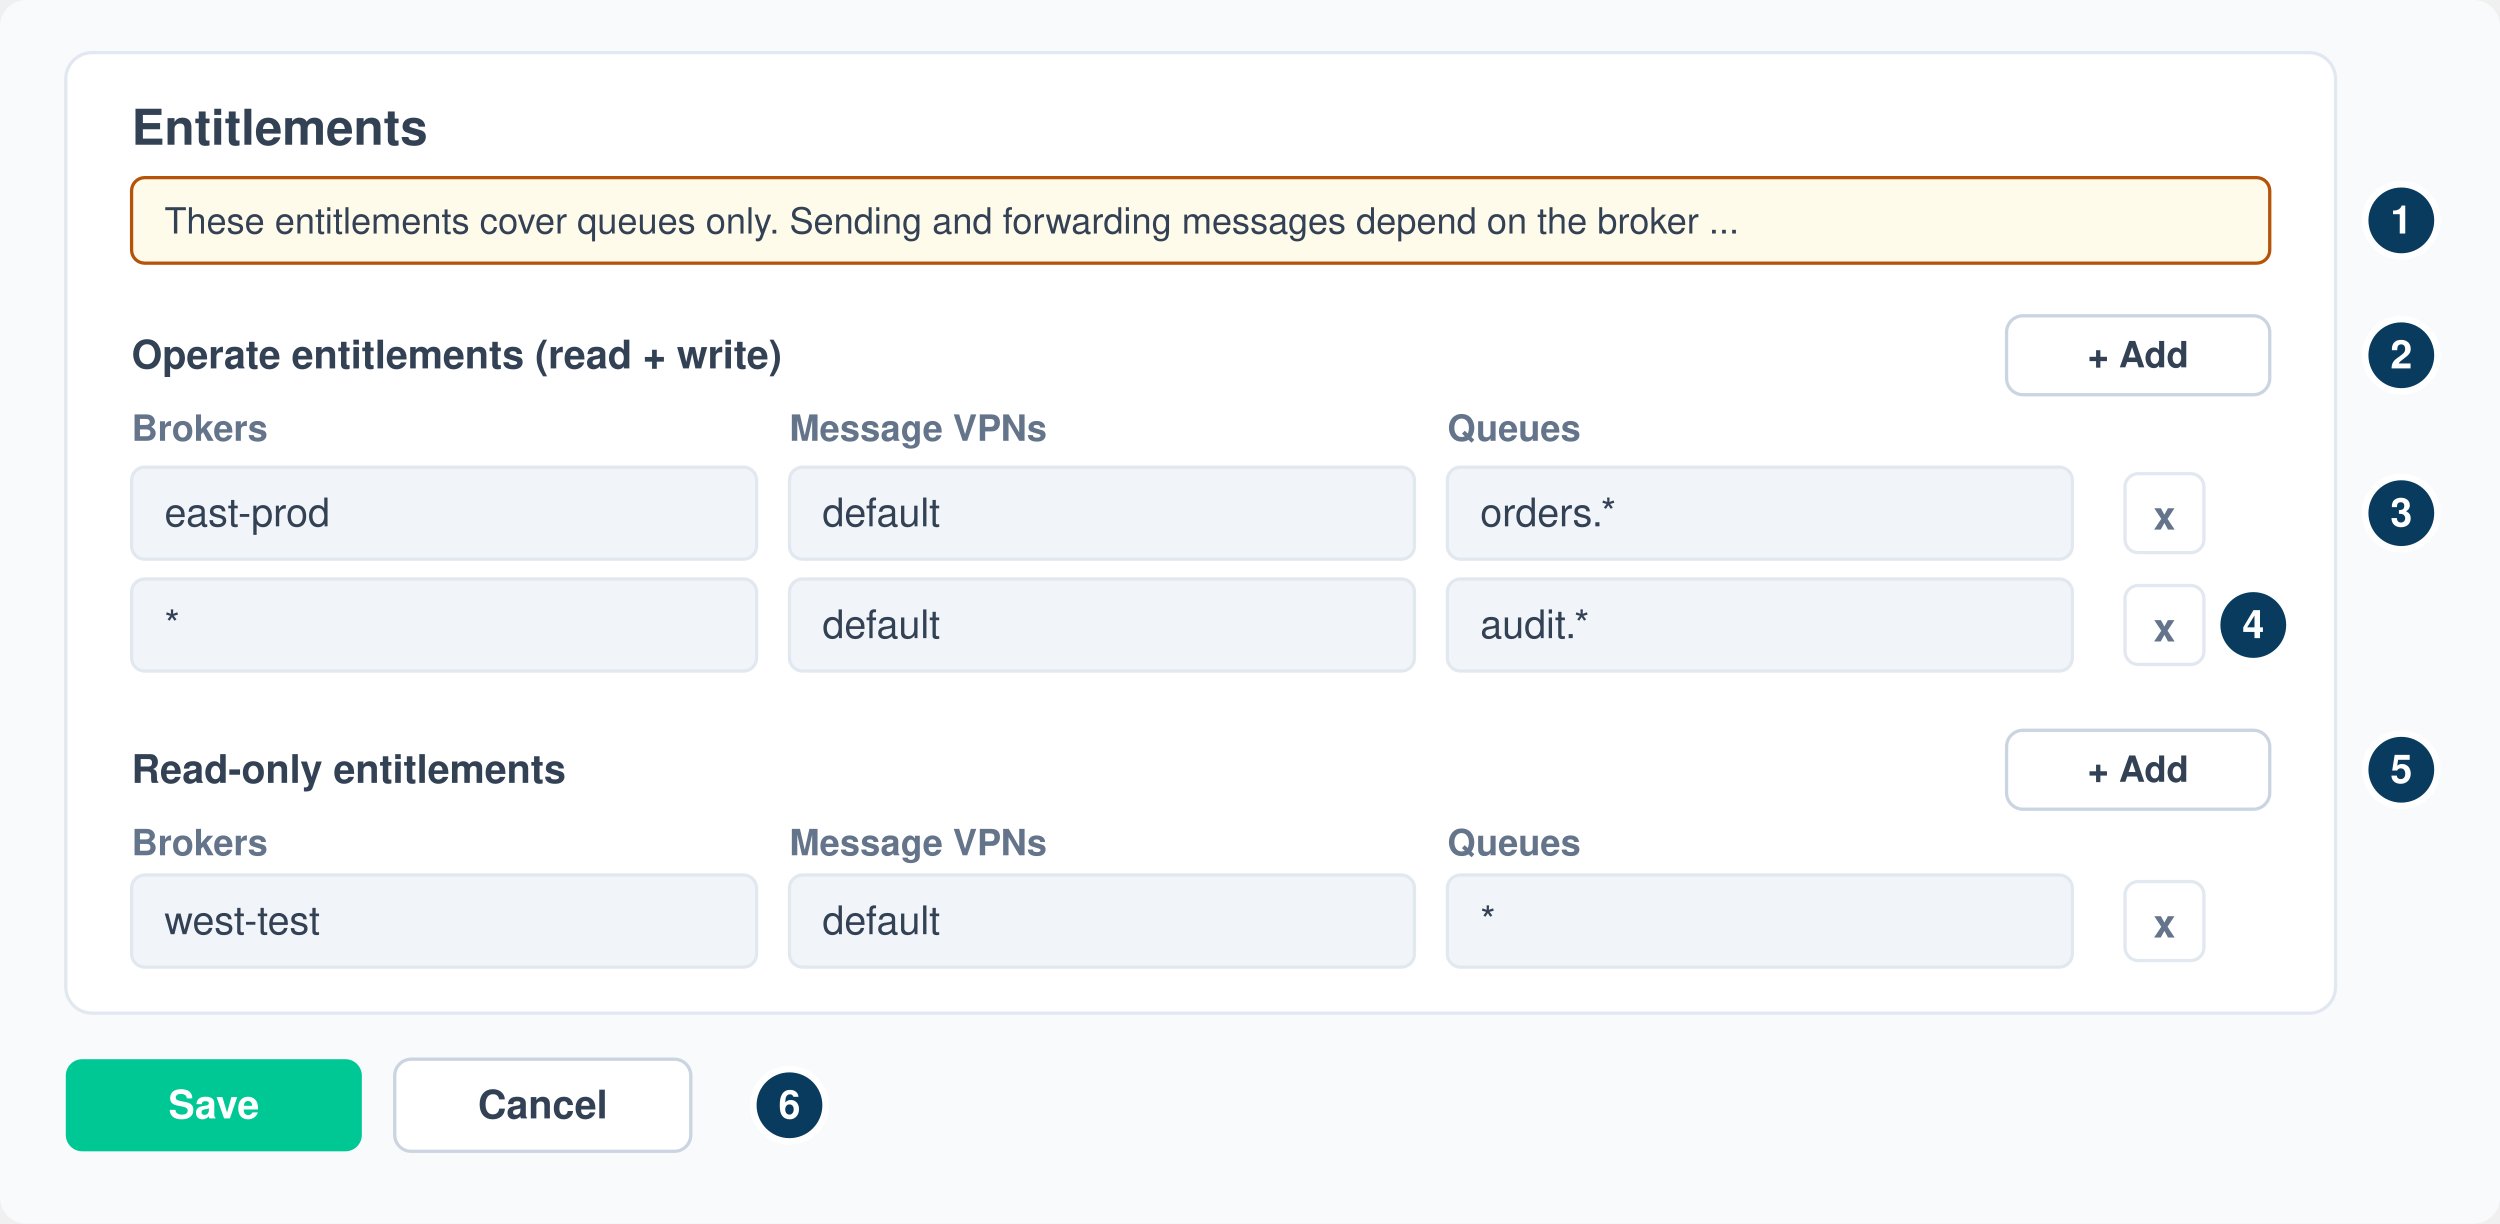
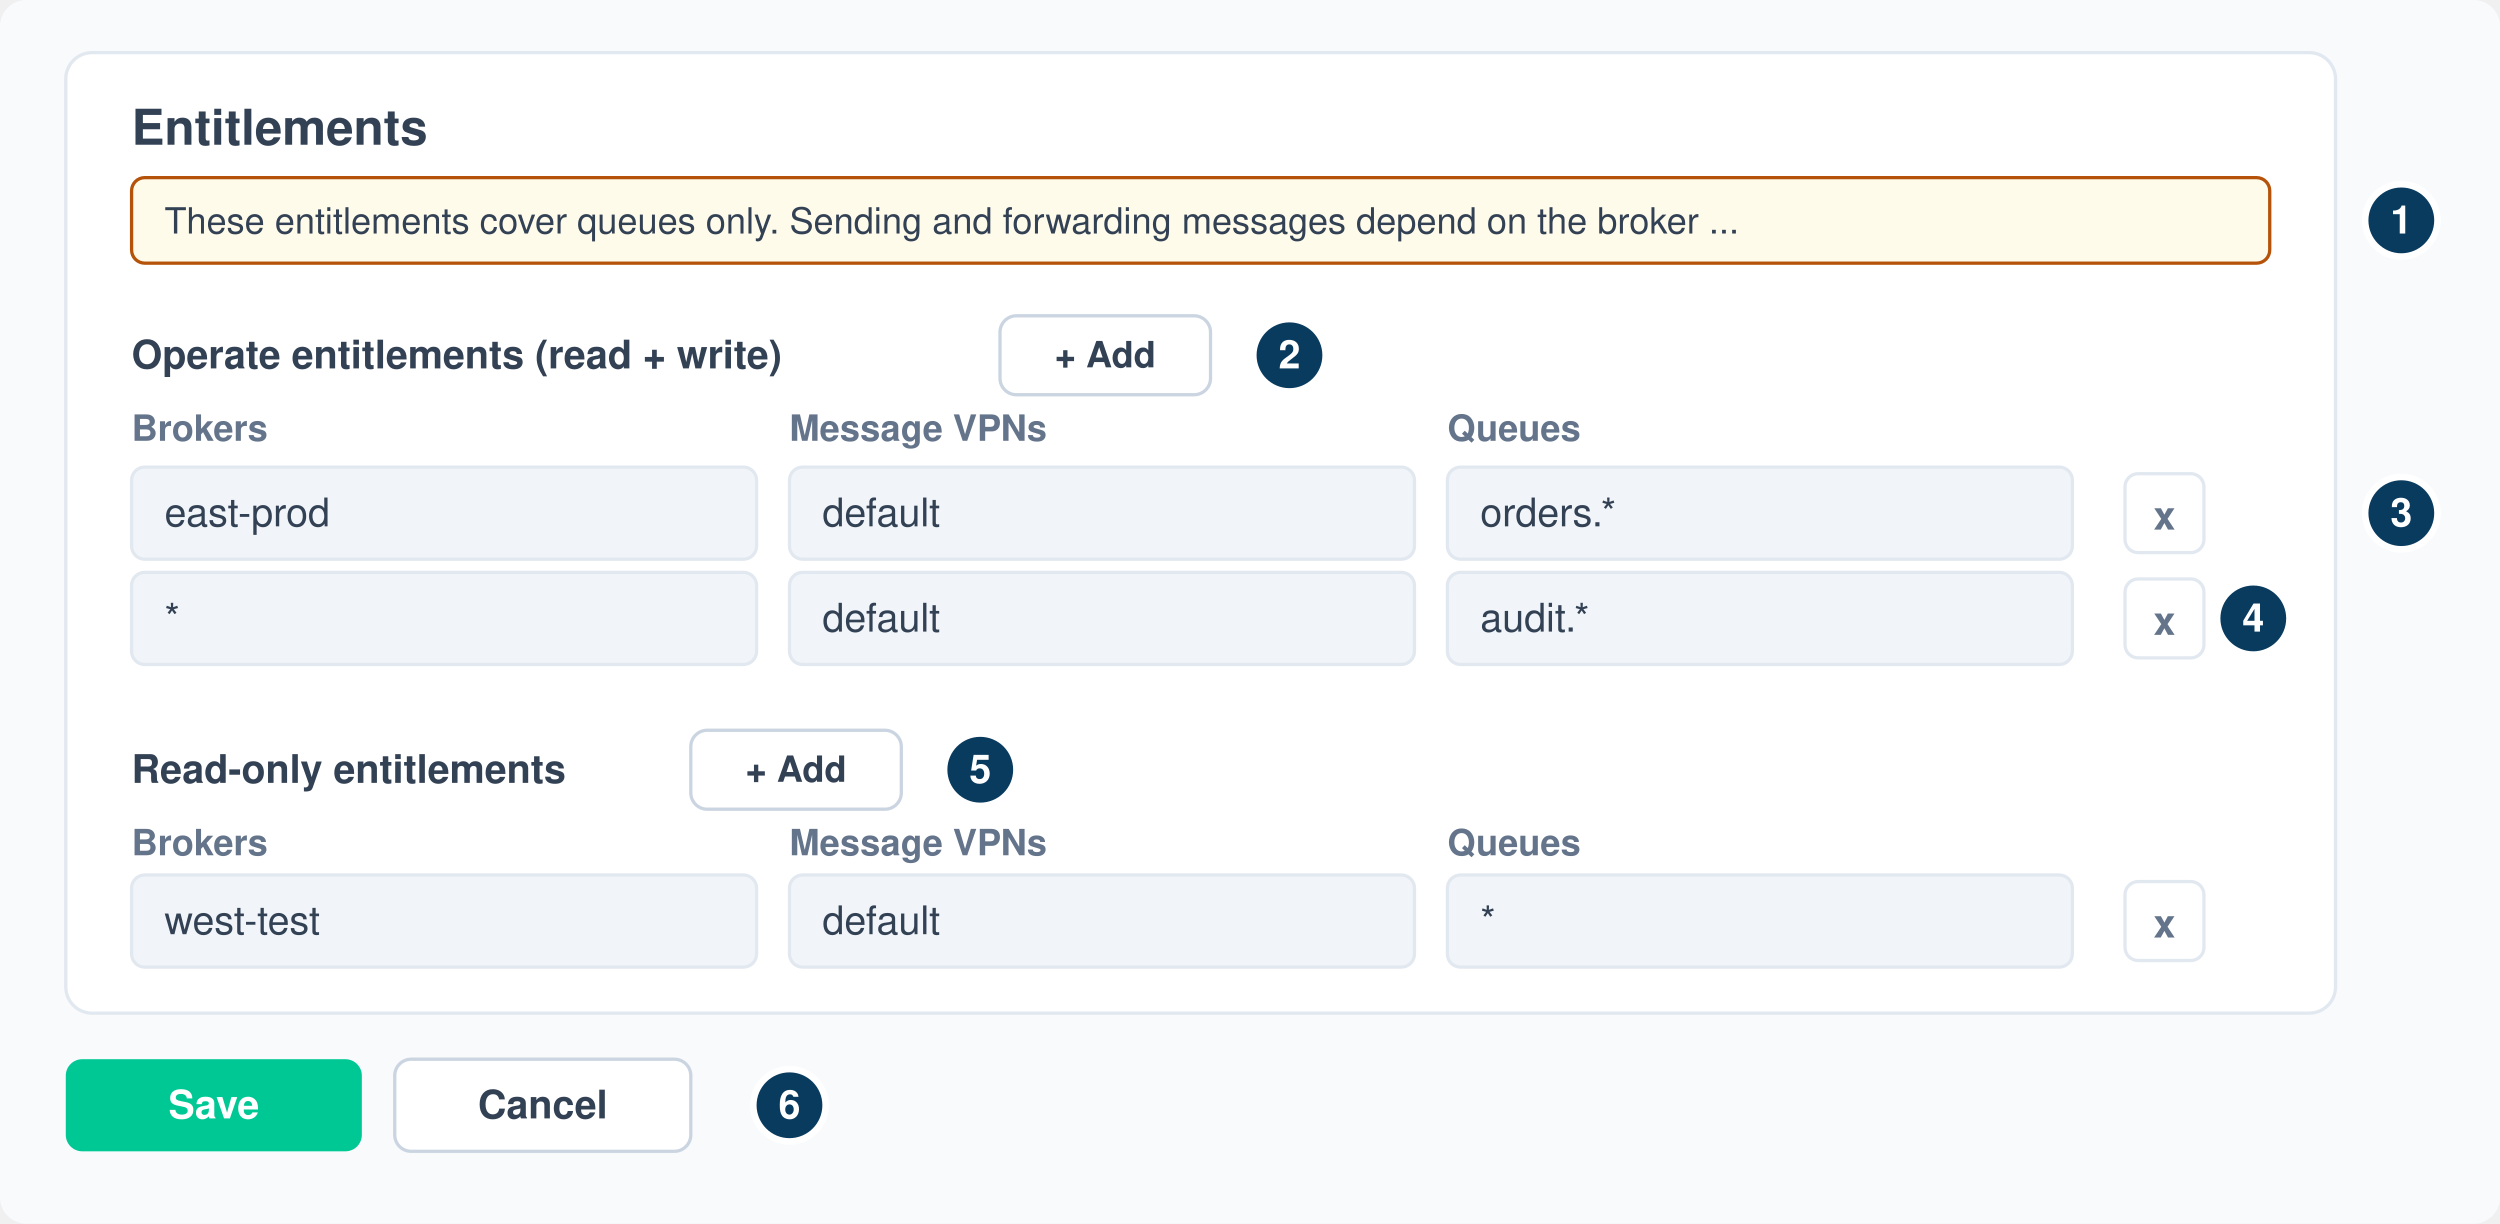
<svg xmlns="http://www.w3.org/2000/svg" viewBox="0 0 760 372" width="760" height="372" font-family="Segoe UI, Helvetica, Arial, sans-serif" font-size="12" fill="#334155" stroke-linecap="round" stroke-linejoin="round">
  <rect x="0" y="0" width="760" height="372" fill="#f8fafc" rx="8" />
  <rect x="20" y="16" width="690" height="292" fill="#ffffff" rx="8" stroke="#e2e8f0" />
  <text x="40" y="44" font-size="15" font-weight="700">Entitlements</text>
  <rect x="40" y="54" width="650" height="26" fill="#fffbeb" rx="4" stroke="#b45309" />
  <text x="50" y="71" font-size="11">These entitlements cover queues only. Sending and forwarding messages depend on the broker ...</text>
  <circle cx="730" cy="67" r="11" fill="#093B5F" stroke="#ffffff" stroke-width="2" />
  <text x="730" y="71" font-weight="700" fill="#ffffff" text-anchor="middle">1</text>
  <text x="40" y="112" font-weight="700">Operate entitlements (read + write)</text>
-   <rect x="610" y="96" width="80" height="24" fill="#ffffff" rx="5" stroke="#cbd5e1" />
-   <text x="650" y="111.667" font-size="11" font-weight="700" text-anchor="middle">+ Add</text>
-   <circle cx="730" cy="108" r="11" fill="#093B5F" stroke="#ffffff" stroke-width="2" />
-   <text x="730" y="112" font-weight="700" fill="#ffffff" text-anchor="middle">2</text>
+   <rect x="304" y="96" width="64" height="24" fill="#ffffff" rx="5" stroke="#cbd5e1" />
+   <text x="336" y="111.667" font-size="11" font-weight="700" text-anchor="middle">+ Add</text>
+   <circle cx="392" cy="108" r="11" fill="#093B5F" stroke="#ffffff" stroke-width="2" />
+   <text x="392" y="112" font-weight="700" fill="#ffffff" text-anchor="middle">2</text>
  <text x="40" y="134" font-size="11" fill="#64748b" font-weight="700">Brokers</text>
  <text x="240" y="134" font-size="11" fill="#64748b" font-weight="700">Message VPNs</text>
  <text x="440" y="134" font-size="11" fill="#64748b" font-weight="700">Queues</text>
  <rect x="40" y="142" width="190" height="28" fill="#f1f5f9" rx="4" stroke="#e2e8f0" />
  <text x="50" y="160">east-prod</text>
  <rect x="240" y="142" width="190" height="28" fill="#f1f5f9" rx="4" stroke="#e2e8f0" />
  <text x="250" y="160">default</text>
  <rect x="440" y="142" width="190" height="28" fill="#f1f5f9" rx="4" stroke="#e2e8f0" />
  <text x="450" y="160">orders.*</text>
  <rect x="646" y="144" width="24" height="24" fill="#ffffff" rx="4" stroke="#e2e8f0" />
  <text x="658" y="161" fill="#64748b" font-weight="700" text-anchor="middle">x</text>
  <circle cx="730" cy="156" r="11" fill="#093B5F" stroke="#ffffff" stroke-width="2" />
  <text x="730" y="160" font-weight="700" fill="#ffffff" text-anchor="middle">3</text>
-   <rect x="40" y="176" width="190" height="28" fill="#f1f5f9" rx="4" stroke="#e2e8f0" />
-   <text x="50" y="194">*</text>
-   <rect x="240" y="176" width="190" height="28" fill="#f1f5f9" rx="4" stroke="#e2e8f0" />
-   <text x="250" y="194">default</text>
-   <rect x="440" y="176" width="190" height="28" fill="#f1f5f9" rx="4" stroke="#e2e8f0" />
-   <text x="450" y="194">audit.*</text>
-   <rect x="646" y="178" width="24" height="24" fill="#ffffff" rx="4" stroke="#e2e8f0" />
-   <text x="658" y="195" fill="#64748b" font-weight="700" text-anchor="middle">x</text>
-   <circle cx="685" cy="190" r="11" fill="#093B5F" stroke="#ffffff" stroke-width="2" />
-   <text x="685" y="194" font-weight="700" fill="#ffffff" text-anchor="middle">4</text>
+   <rect x="40" y="174" width="190" height="28" fill="#f1f5f9" rx="4" stroke="#e2e8f0" />
+   <text x="50" y="192">*</text>
+   <rect x="240" y="174" width="190" height="28" fill="#f1f5f9" rx="4" stroke="#e2e8f0" />
+   <text x="250" y="192">default</text>
+   <rect x="440" y="174" width="190" height="28" fill="#f1f5f9" rx="4" stroke="#e2e8f0" />
+   <text x="450" y="192">audit.*</text>
+   <rect x="646" y="176" width="24" height="24" fill="#ffffff" rx="4" stroke="#e2e8f0" />
+   <text x="658" y="193" fill="#64748b" font-weight="700" text-anchor="middle">x</text>
+   <circle cx="685" cy="188" r="11" fill="#093B5F" stroke="#ffffff" stroke-width="2" />
+   <text x="685" y="192" font-weight="700" fill="#ffffff" text-anchor="middle">4</text>
  <text x="40" y="238" font-weight="700">Read-only entitlements</text>
-   <rect x="610" y="222" width="80" height="24" fill="#ffffff" rx="5" stroke="#cbd5e1" />
-   <text x="650" y="237.667" font-size="11" font-weight="700" text-anchor="middle">+ Add</text>
-   <circle cx="730" cy="234" r="11" fill="#093B5F" stroke="#ffffff" stroke-width="2" />
-   <text x="730" y="238" font-weight="700" fill="#ffffff" text-anchor="middle">5</text>
+   <rect x="210" y="222" width="64" height="24" fill="#ffffff" rx="5" stroke="#cbd5e1" />
+   <text x="242" y="237.667" font-size="11" font-weight="700" text-anchor="middle">+ Add</text>
+   <circle cx="298" cy="234" r="11" fill="#093B5F" stroke="#ffffff" stroke-width="2" />
+   <text x="298" y="238" font-weight="700" fill="#ffffff" text-anchor="middle">5</text>
  <text x="40" y="260" font-size="11" fill="#64748b" font-weight="700">Brokers</text>
  <text x="240" y="260" font-size="11" fill="#64748b" font-weight="700">Message VPNs</text>
  <text x="440" y="260" font-size="11" fill="#64748b" font-weight="700">Queues</text>
  <rect x="40" y="266" width="190" height="28" fill="#f1f5f9" rx="4" stroke="#e2e8f0" />
  <text x="50" y="284">west-test</text>
  <rect x="240" y="266" width="190" height="28" fill="#f1f5f9" rx="4" stroke="#e2e8f0" />
  <text x="250" y="284">default</text>
  <rect x="440" y="266" width="190" height="28" fill="#f1f5f9" rx="4" stroke="#e2e8f0" />
  <text x="450" y="284">*</text>
  <rect x="646" y="268" width="24" height="24" fill="#ffffff" rx="4" stroke="#e2e8f0" />
  <text x="658" y="285" fill="#64748b" font-weight="700" text-anchor="middle">x</text>
  <rect x="20" y="322" width="90" height="28" fill="#00C895" rx="5" />
  <text x="65" y="340" fill="#ffffff" font-weight="700" text-anchor="middle">Save</text>
  <rect x="120" y="322" width="90" height="28" fill="#ffffff" rx="5" stroke="#cbd5e1" />
  <text x="165" y="340" font-weight="700" text-anchor="middle">Cancel</text>
  <circle cx="240" cy="336" r="11" fill="#093B5F" stroke="#ffffff" stroke-width="2" />
  <text x="240" y="340" font-weight="700" fill="#ffffff" text-anchor="middle">6</text>
</svg>
